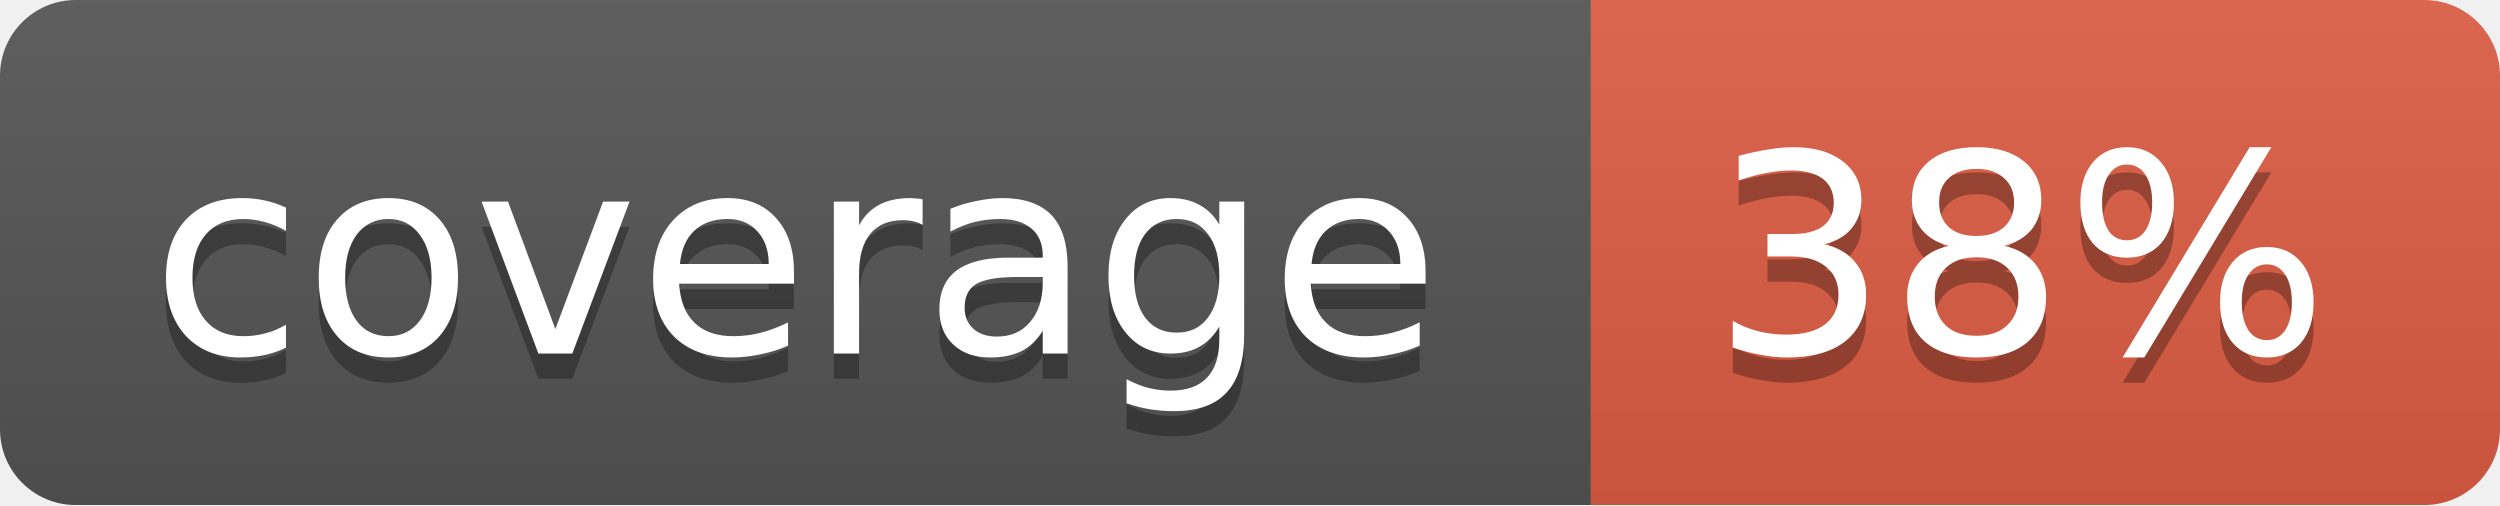
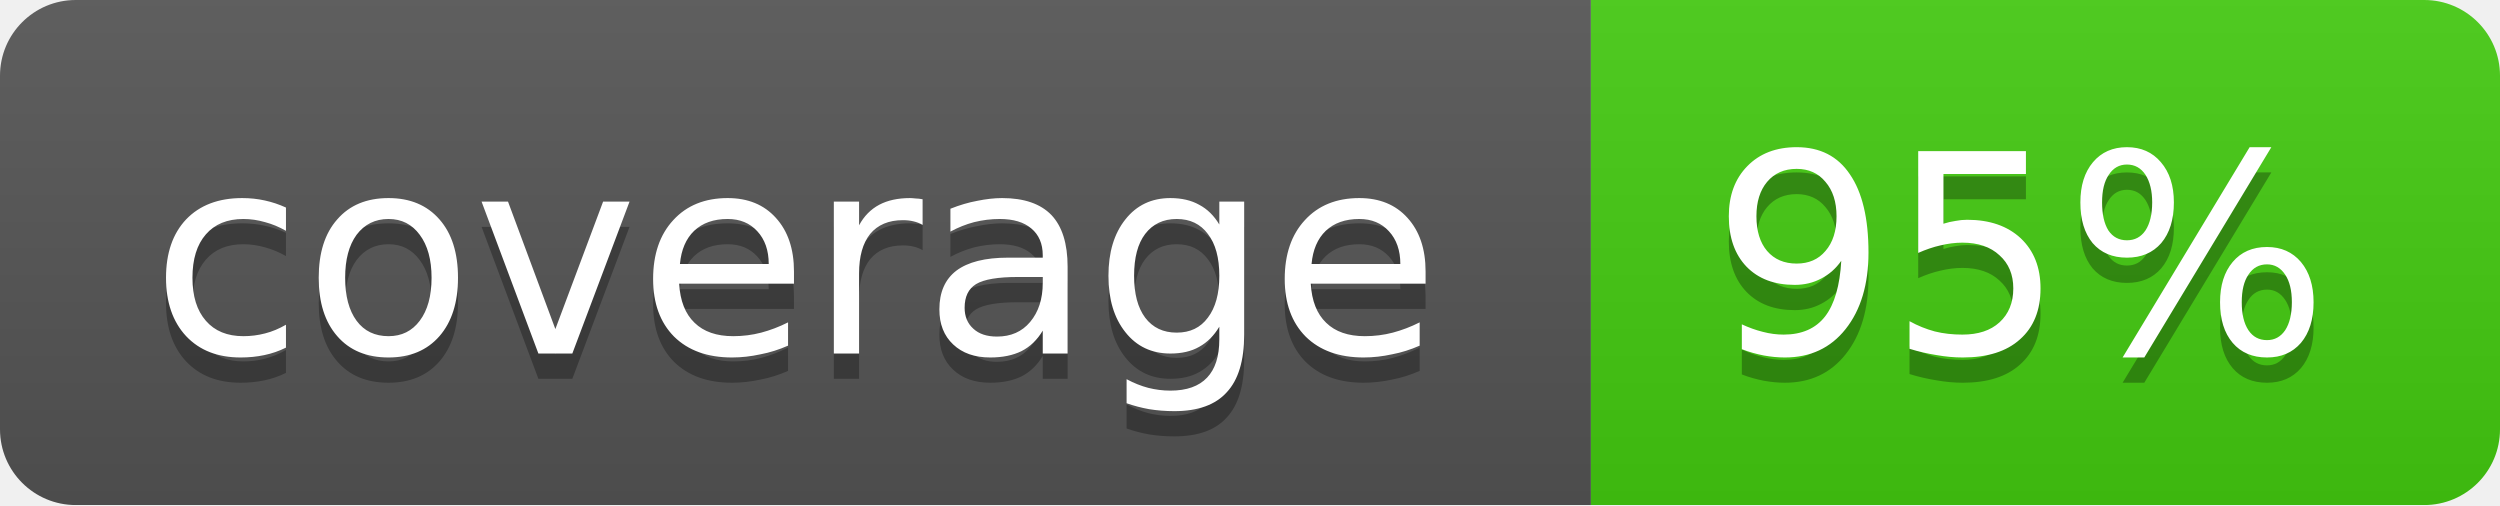
<svg xmlns="http://www.w3.org/2000/svg" width="99" height="20">
  <linearGradient id="b" x2="0" y2="100%">
    <stop offset="0" stop-color="#bbb" stop-opacity=".1" />
    <stop offset="1" stop-opacity=".1" />
  </linearGradient>
  <mask id="a">
    <rect width="99" height="20" rx="3" fill="#fff" />
  </mask>
  <g mask="url(#a)">
    <path fill="#555" d="M0 0h63v20H0z" />
-     <path fill="#e05d44" d="M63 0h36v20H63z" />
+     <path fill="#4c1" d="M63 0h36v20H63z" />
    <path fill="url(#b)" d="M0 0h99v20H0z" />
  </g>
  <g fill="#fff" text-anchor="middle" font-family="DejaVu Sans,Verdana,Geneva,sans-serif" font-size="11">
    <text x="31.5" y="15" fill="#010101" fill-opacity=".3">coverage</text>
    <text x="31.5" y="14">coverage</text>
-     <text x="80" y="15" fill="#010101" fill-opacity=".3">38%</text>
-     <text x="80" y="14">38%</text>
+     <text x="80" y="15" fill="#010101" fill-opacity=".3">95%</text>
+     <text x="80" y="14">95%</text>
  </g>
</svg>
